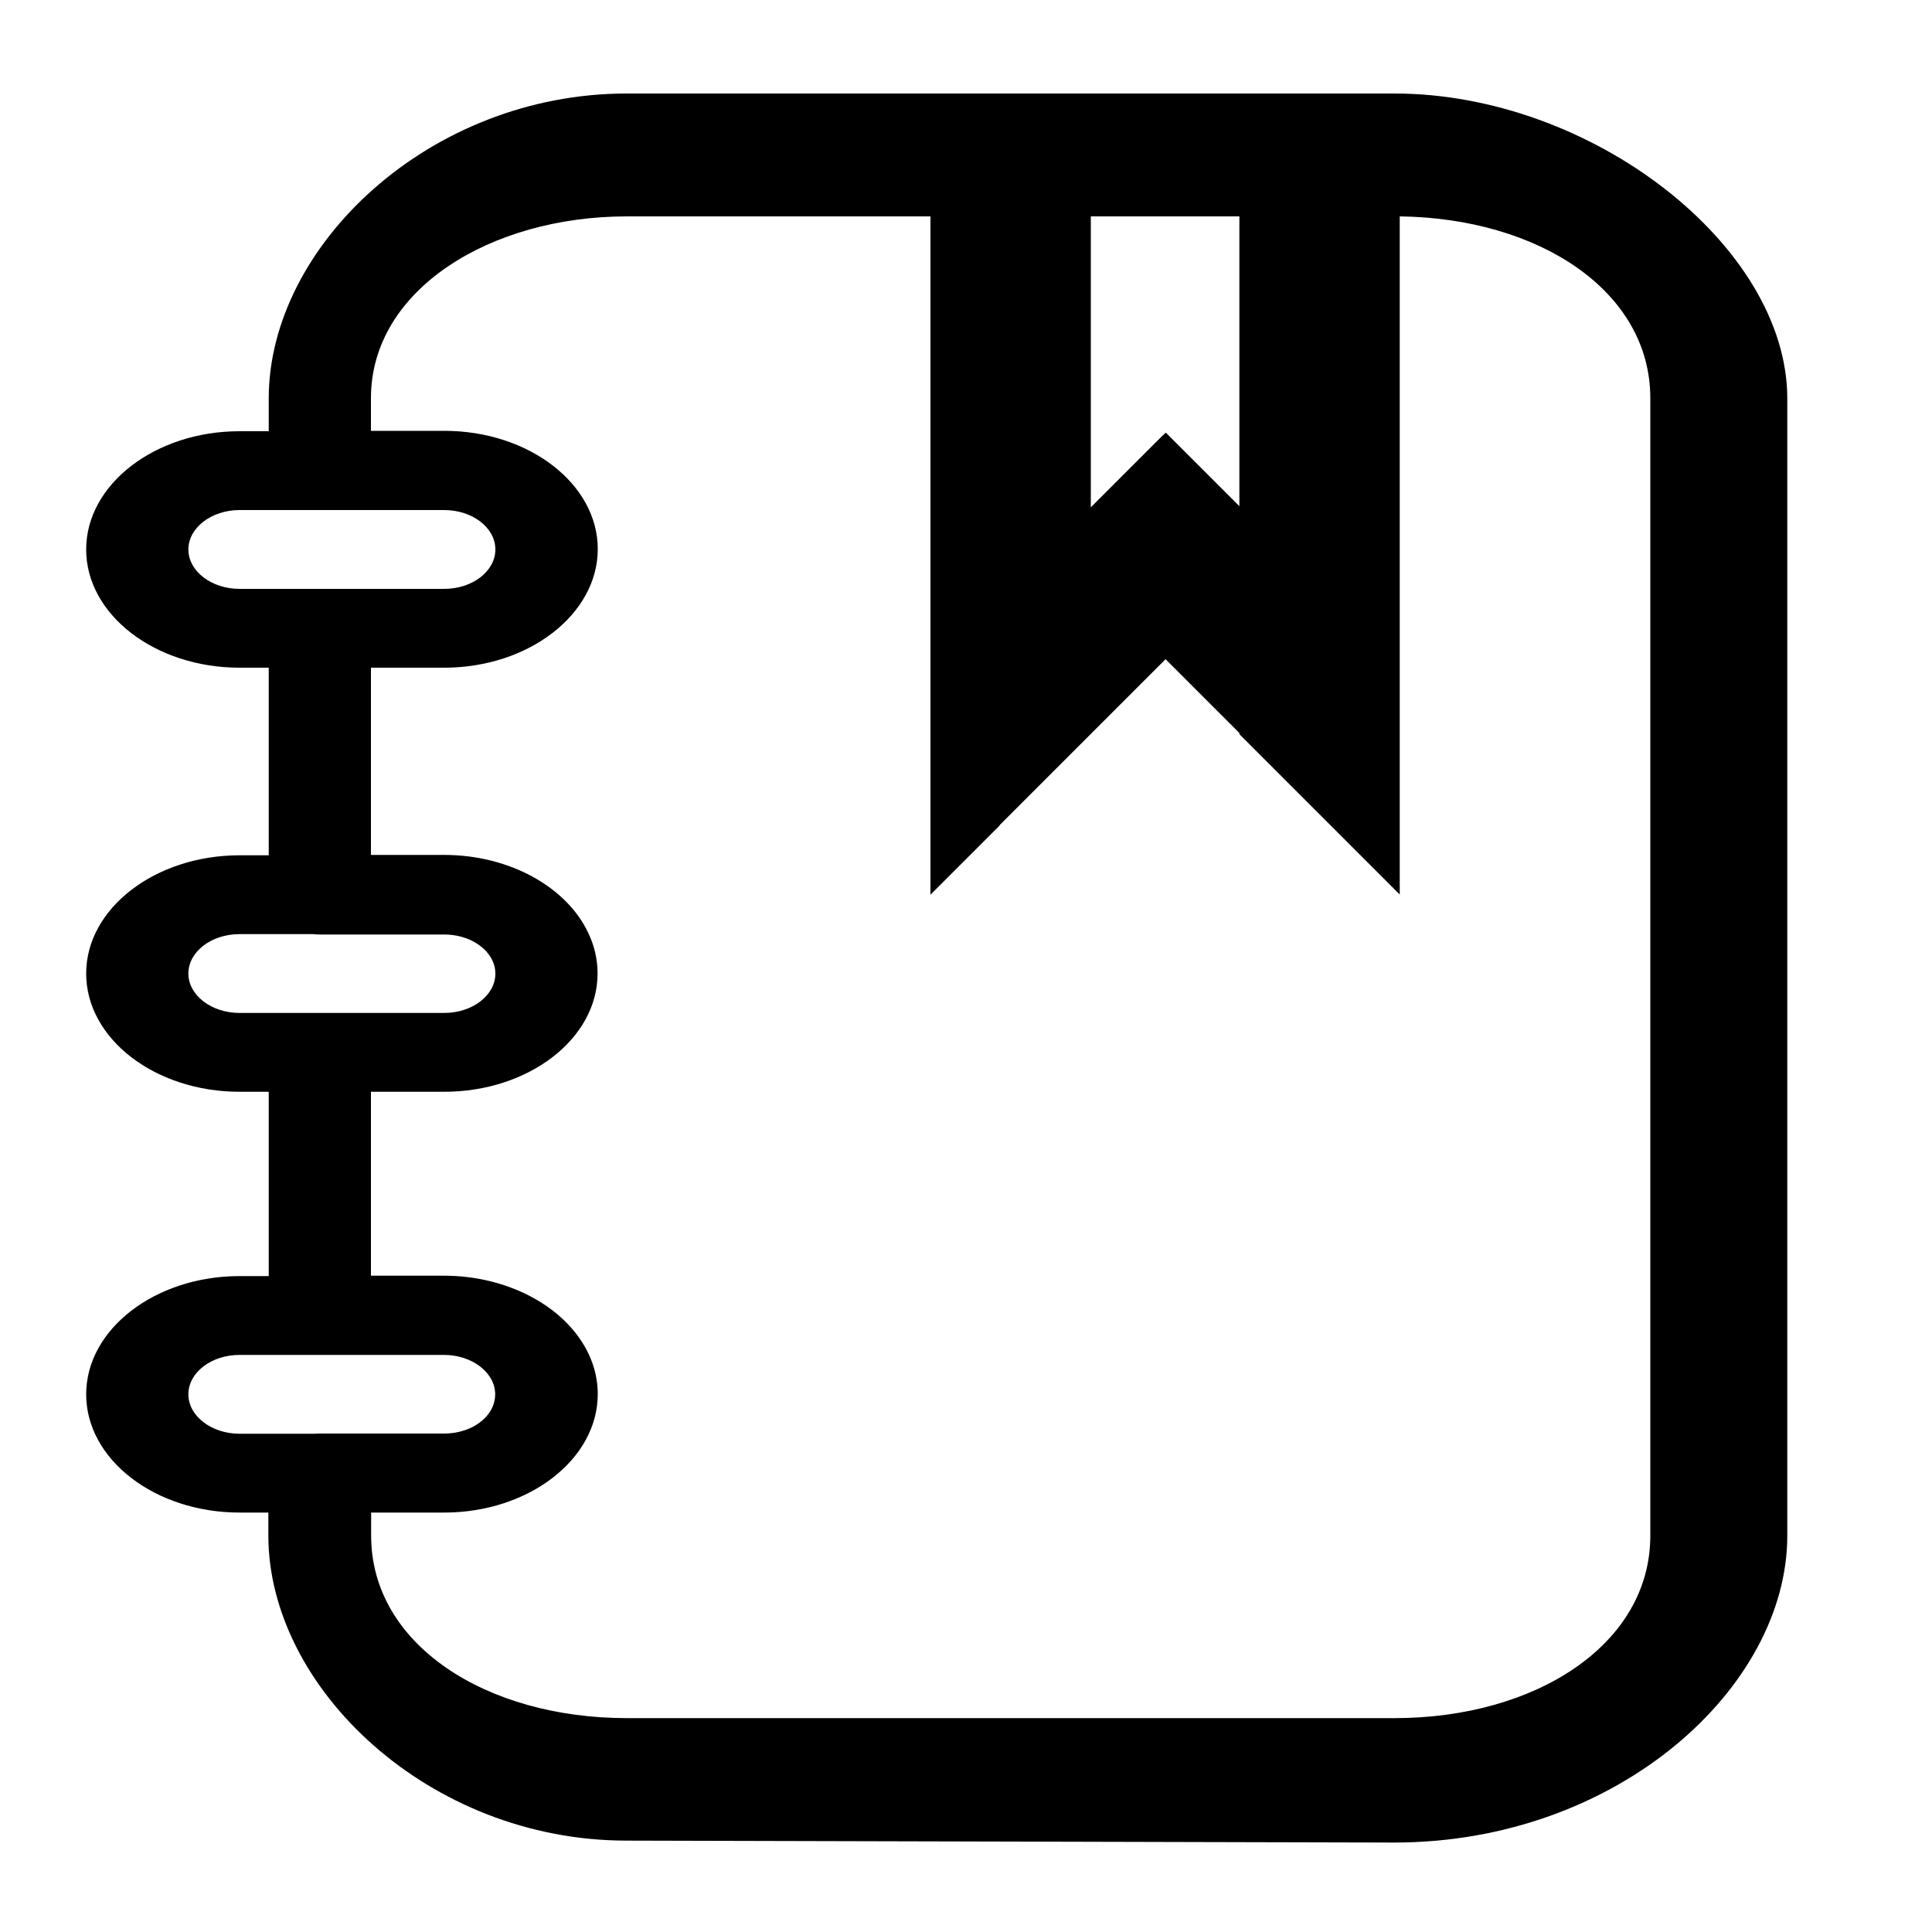
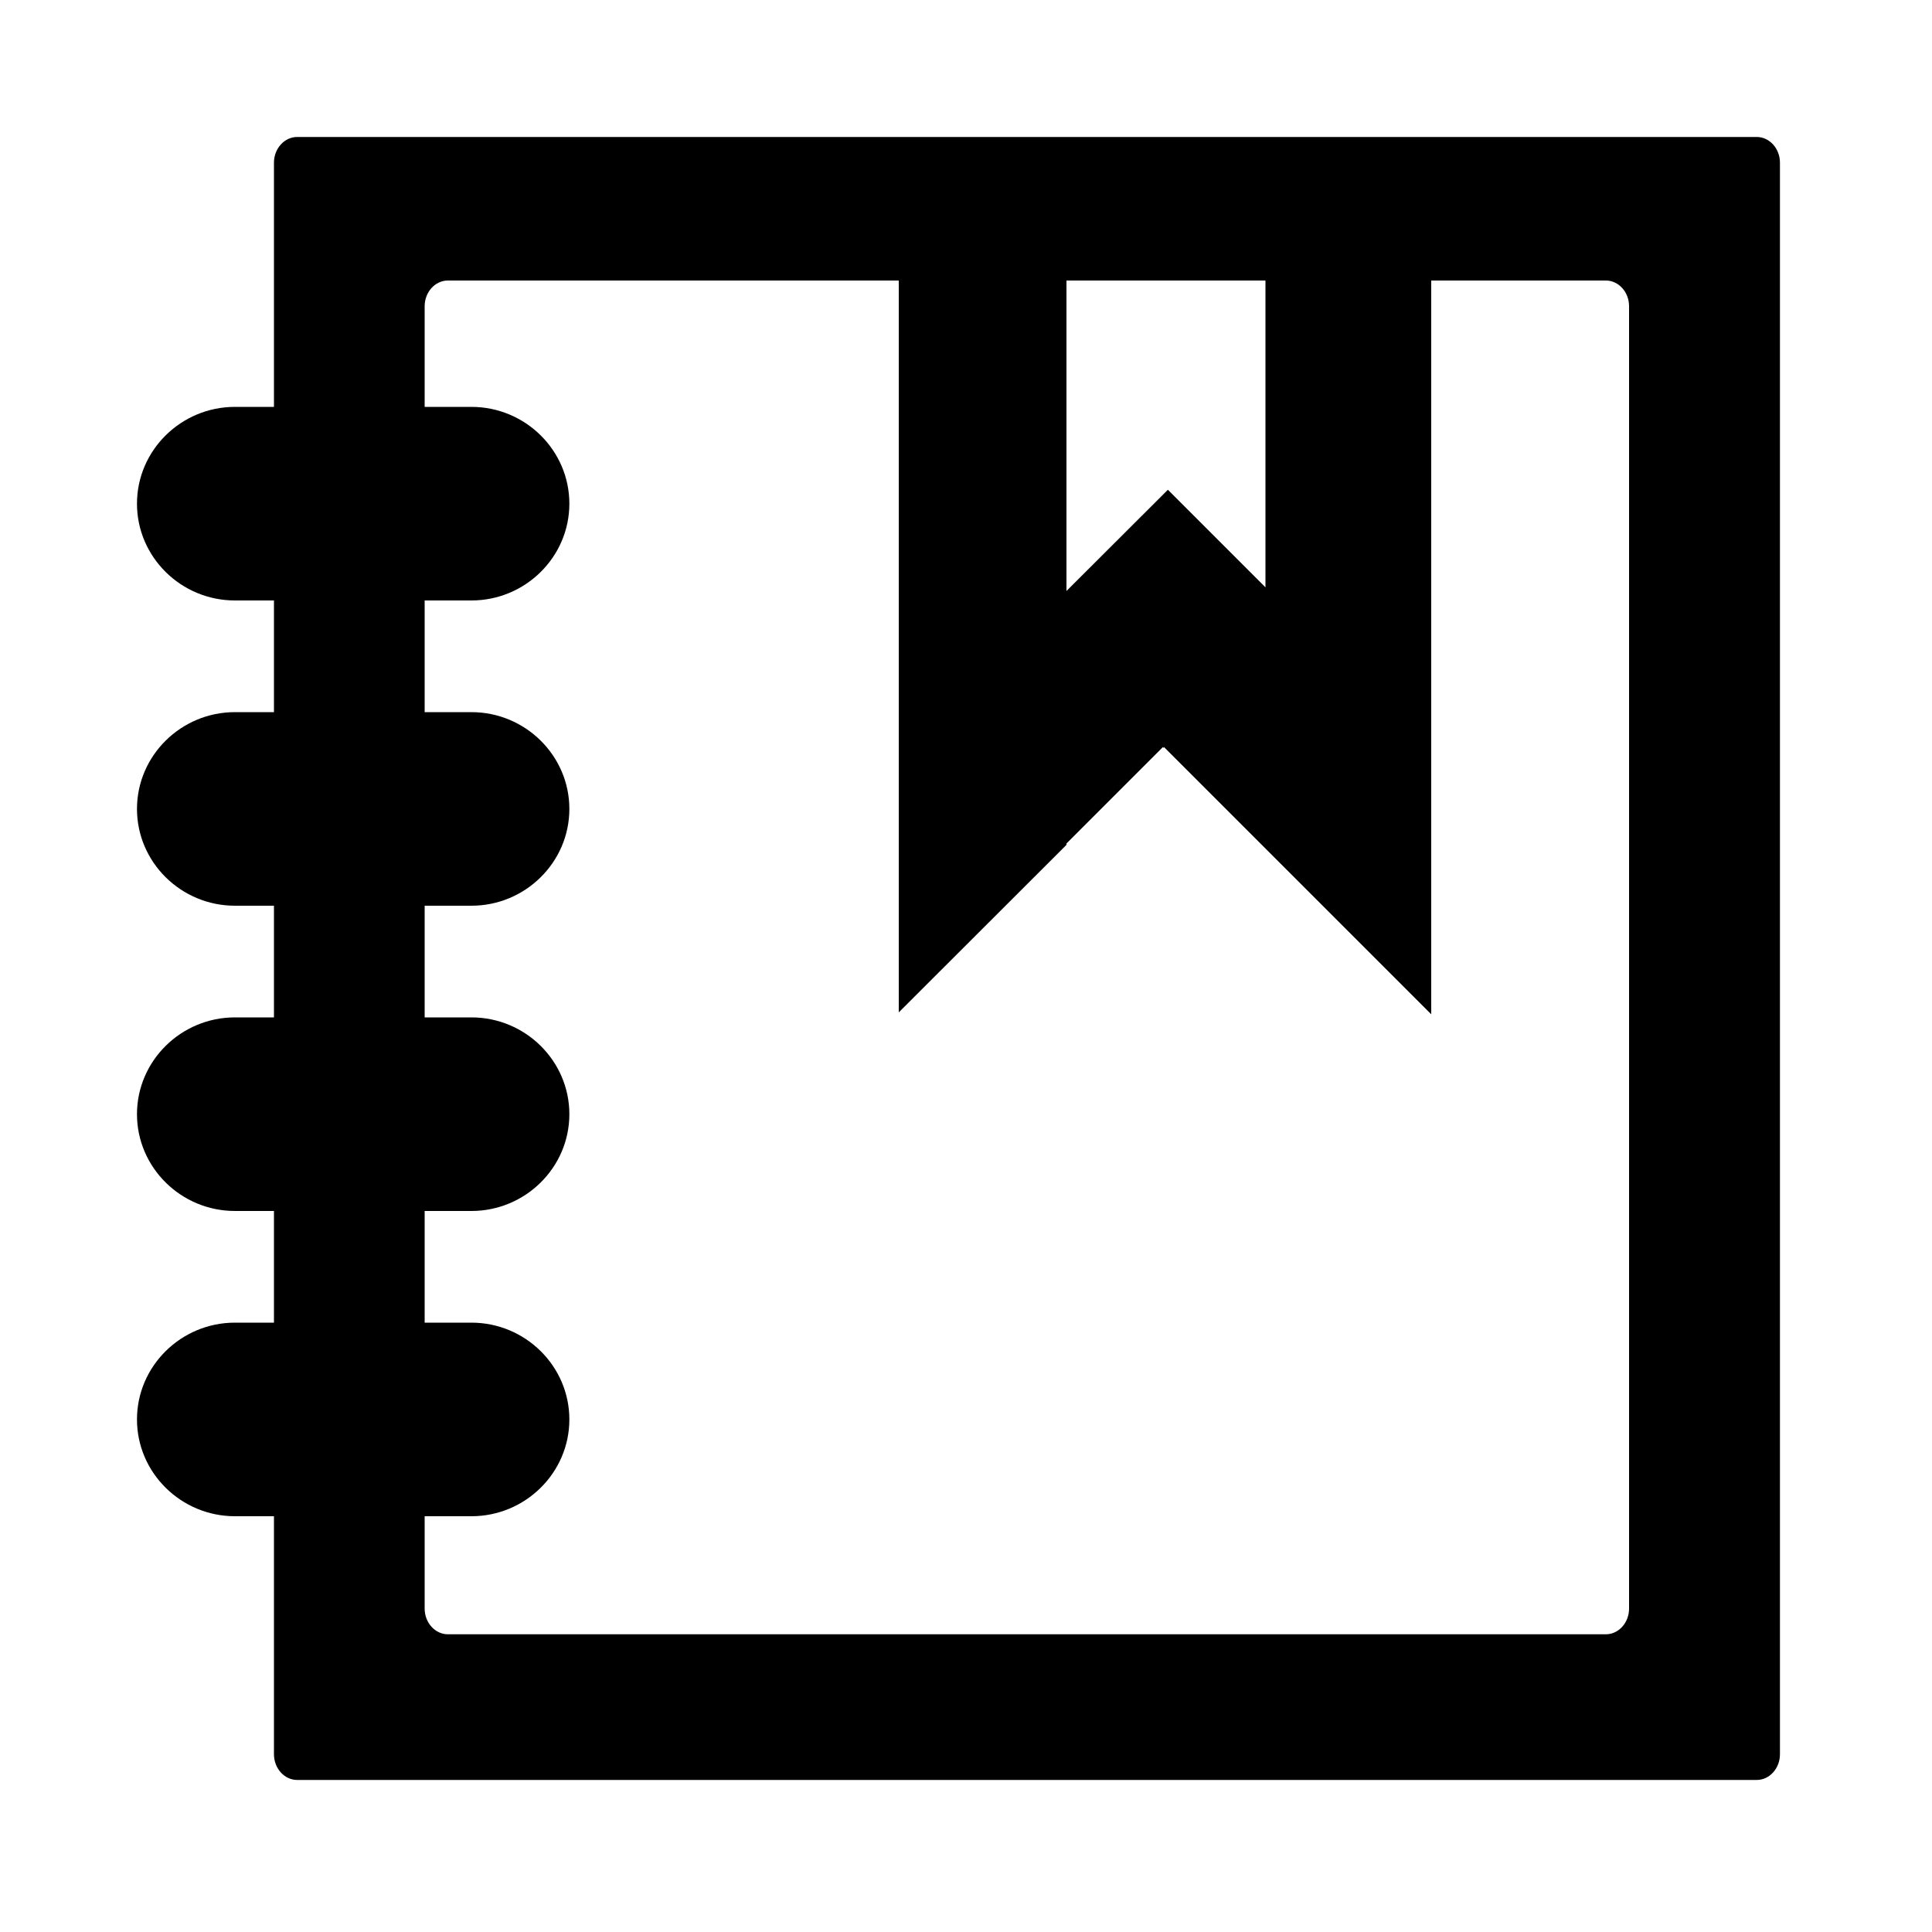
- <svg xmlns="http://www.w3.org/2000/svg" version="1.1" id="图层_1" viewBox="0 0 1000 1000">
-   <path d="M721.7,48.4H324.4c-102.2,0-185.3,79-185.3,157.8v17H124c-43.7,0-79.4,27.5-79.4,61.2s35.6,61.2,79.4,61.2h15.1v97.1H124  c-43.7,0-79.4,27.5-79.4,61.2s35.6,61.2,79.4,61.2h15.1v95.4H124c-43.7,0-79.4,27.5-79.4,61.2s35.6,61.2,79.4,61.2h14.9v11.9  c0,78.9,83.2,157.9,185.4,157.9l397.3,1c115.6,0,203.4-80.2,203.5-158.7V206.3C925.1,127.4,823.9,48.4,721.7,48.4z M641.5,112v150  l-38.1-38.1l-1.3,1.3l-0.1,0l-37.4,37.4V112H641.5z M97.5,284.4c0-11.2,11.9-20.4,26.5-20.4h41.5h0.1h64.3  c14.6,0,26.5,9.1,26.5,20.4s-11.9,20.4-26.5,20.4h-64.3h-0.1H124C109.4,304.8,97.5,295.6,97.5,284.4z M97.5,503.9  c0-11.3,11.9-20.4,26.5-20.4h37.9c1.2,0.1,2.4,0.2,3.7,0.2H230c11.8,0,21.8,6,25.2,14.2c0.8,1.9,1.2,3.9,1.2,6  c0,11.3-11.9,20.4-26.5,20.4h-64.3h-0.1H124C109.4,524.3,97.5,515.1,97.5,503.9z M97.5,721.7c0-11.3,11.9-20.4,26.5-20.4h41.6  c0,0,0,0,0,0h64.2c14.6,0,26.5,9.2,26.5,20.4c0,7.1-4.6,13.2-11.7,16.9c-4.2,2.1-9.2,3.4-14.6,3.4h-64.4c-0.9,0-1.7,0-2.6,0.1h-39  C109.4,742.1,97.5,732.9,97.5,721.7z M854.2,794.9c0,56.3-59.4,94.4-132.4,94.4H324.5c-73,0-132.4-38.1-132.4-94.4v-12h37.8  c43.8,0,79.5-27.6,79.5-61.3c0-21.1-14-39.8-35.2-50.8c-12.7-6.6-28-10.5-44.4-10.5H192v-95.2h37.9c43.8,0,79.4-27.5,79.4-61.2  c0-7.4-1.7-14.6-4.9-21.2c-11.1-23.4-40.4-40.2-74.6-40.2H192v-96.9h37.9c43.8,0,79.5-27.7,79.5-61.4S273.8,223,230,223h-38v-16.9  c0-56.3,62-94.1,132.4-94.1h157.2v351.1l35.8-35.8c0-0.1,0.1-0.2,0.1-0.3l85.8-85.8l38.2,38.2v0.5c0.1,0.1,0.2,0.2,0.2,0.3  l82.8,82.8V112c71.8,0.9,129.7,38.5,129.7,94.1V794.9z" fill="#000" />
+ <svg xmlns="http://www.w3.org/2000/svg" version="1.1" id="图层_1" x="0px" y="0px" viewBox="0 0 1000 1000" style="enable-background:new 0 0 1000 1000;" xml:space="preserve">
+   <path d="M909.3,70.9H153.8c-6.6,0-12,6-12,13.3v126.4h-20.2c-27.9,0-50.7,22.5-50.7,50.1l0,0c0,27.6,22.8,50.1,50.7,50.1h20.2v57.8  h-20.2c-27.9,0-50.7,22.5-50.7,50.1l0,0c0,27.6,22.8,50.1,50.7,50.1h20.2v57.8h-20.2c-27.9,0-50.7,22.5-50.7,50.1l0,0  c0,27.6,22.8,50.1,50.7,50.1h20.2v57.8h-20.2c-27.9,0-50.7,22.5-50.7,50.1l0,0c0,27.6,22.8,50.1,50.7,50.1h20.2V908  c0,7.3,5.4,13.3,12,13.3h755.5c6.6,0,12-6,12-13.3V84.2C921.3,76.9,915.9,70.9,909.3,70.9z M843.2,832.6c0,7.3-5.4,13.3-12,13.3  H231.8c-6.6,0-12-6-12-13.3v-47.8H244c27.9,0,50.7-22.5,50.7-50.1l0,0c0-27.6-22.8-50.1-50.7-50.1h-24.2v-57.8H244  c27.9,0,50.7-22.5,50.7-50.1l0,0c0-27.6-22.8-50.1-50.7-50.1h-24.2v-57.8H244c27.9,0,50.7-22.5,50.7-50.1l0,0  c0-27.6-22.8-50.1-50.7-50.1h-24.2v-57.8H244c27.9,0,50.7-22.5,50.7-50.1l0,0c0-27.6-22.8-50.1-50.7-50.1h-24.2v-52.1  c0-7.3,5.4-13.3,12-13.3h599.4c6.6,0,12,6,12,13.3L843.2,832.6L843.2,832.6z" fill="#000" />
+   <g>
+     <polygon class="st0" points="740.8,145.2 655,145.2 655,304 604.5,253.5 552,305.9 552,145.2 465.2,145.2 465.2,524 552,437.3    552,436.6 601.9,386.7 602.2,387.1 602.5,386.7 740.8,525  " fill="#000" />
+   </g>
</svg>
